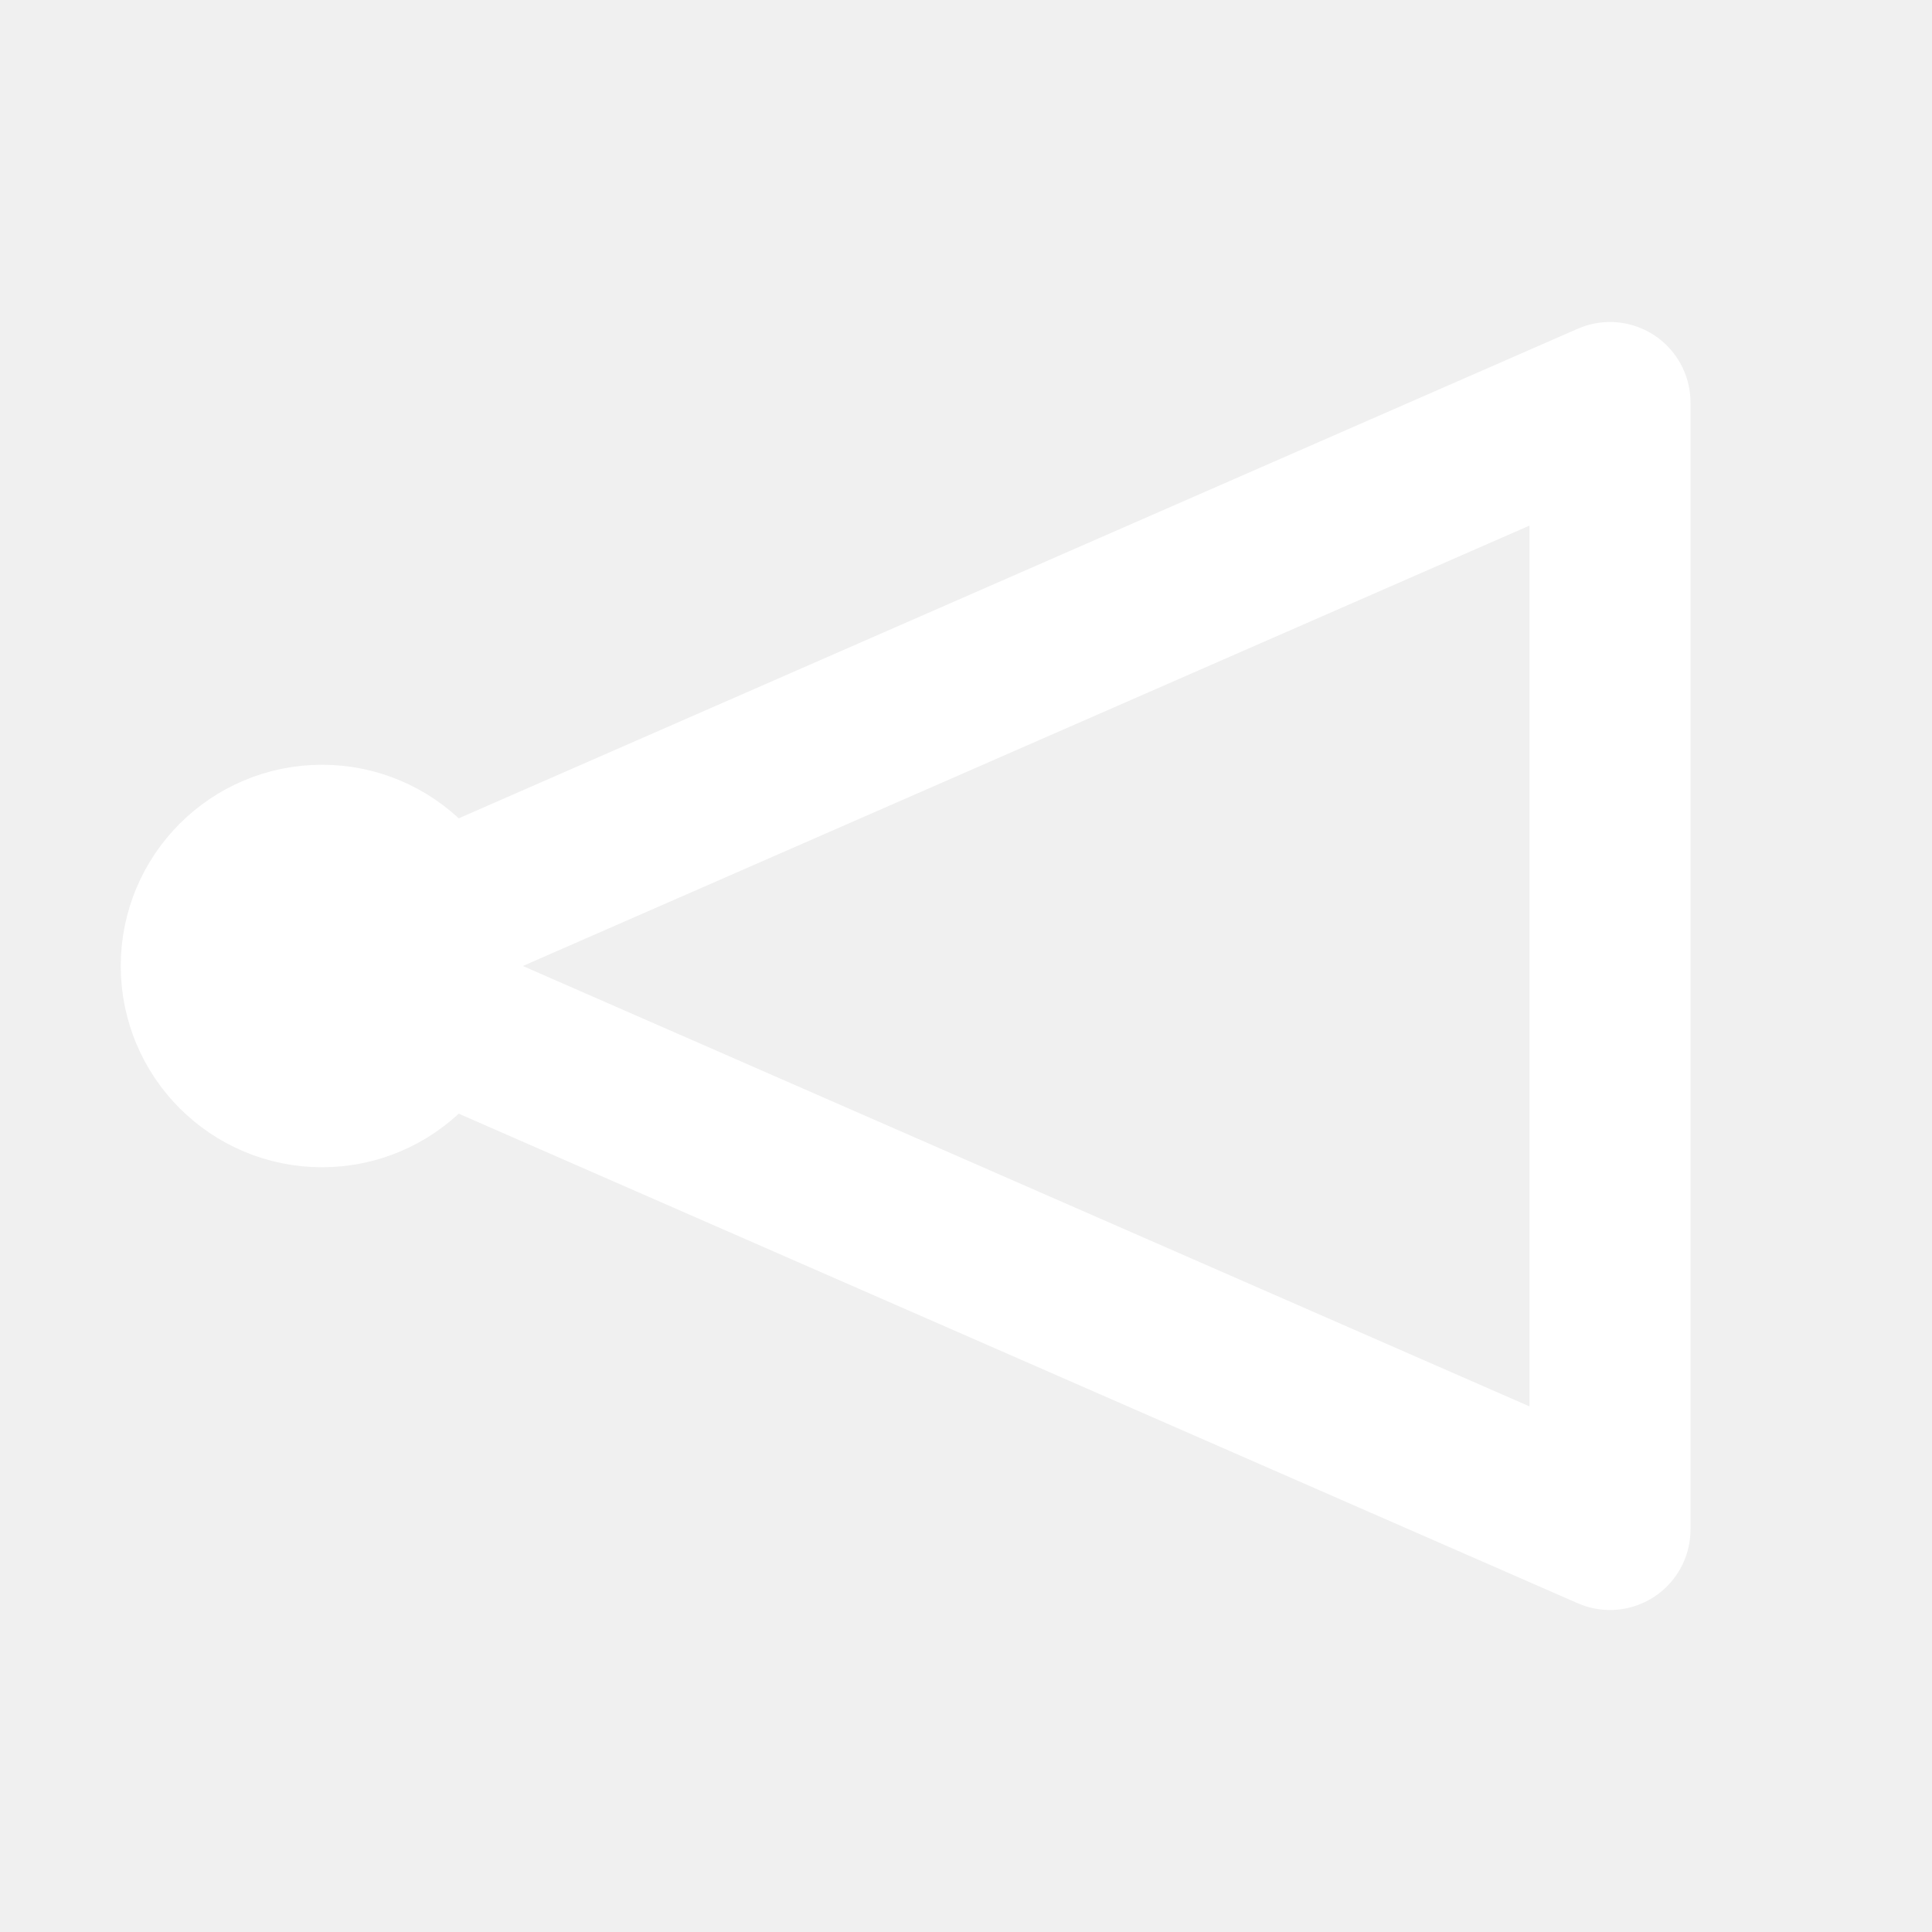
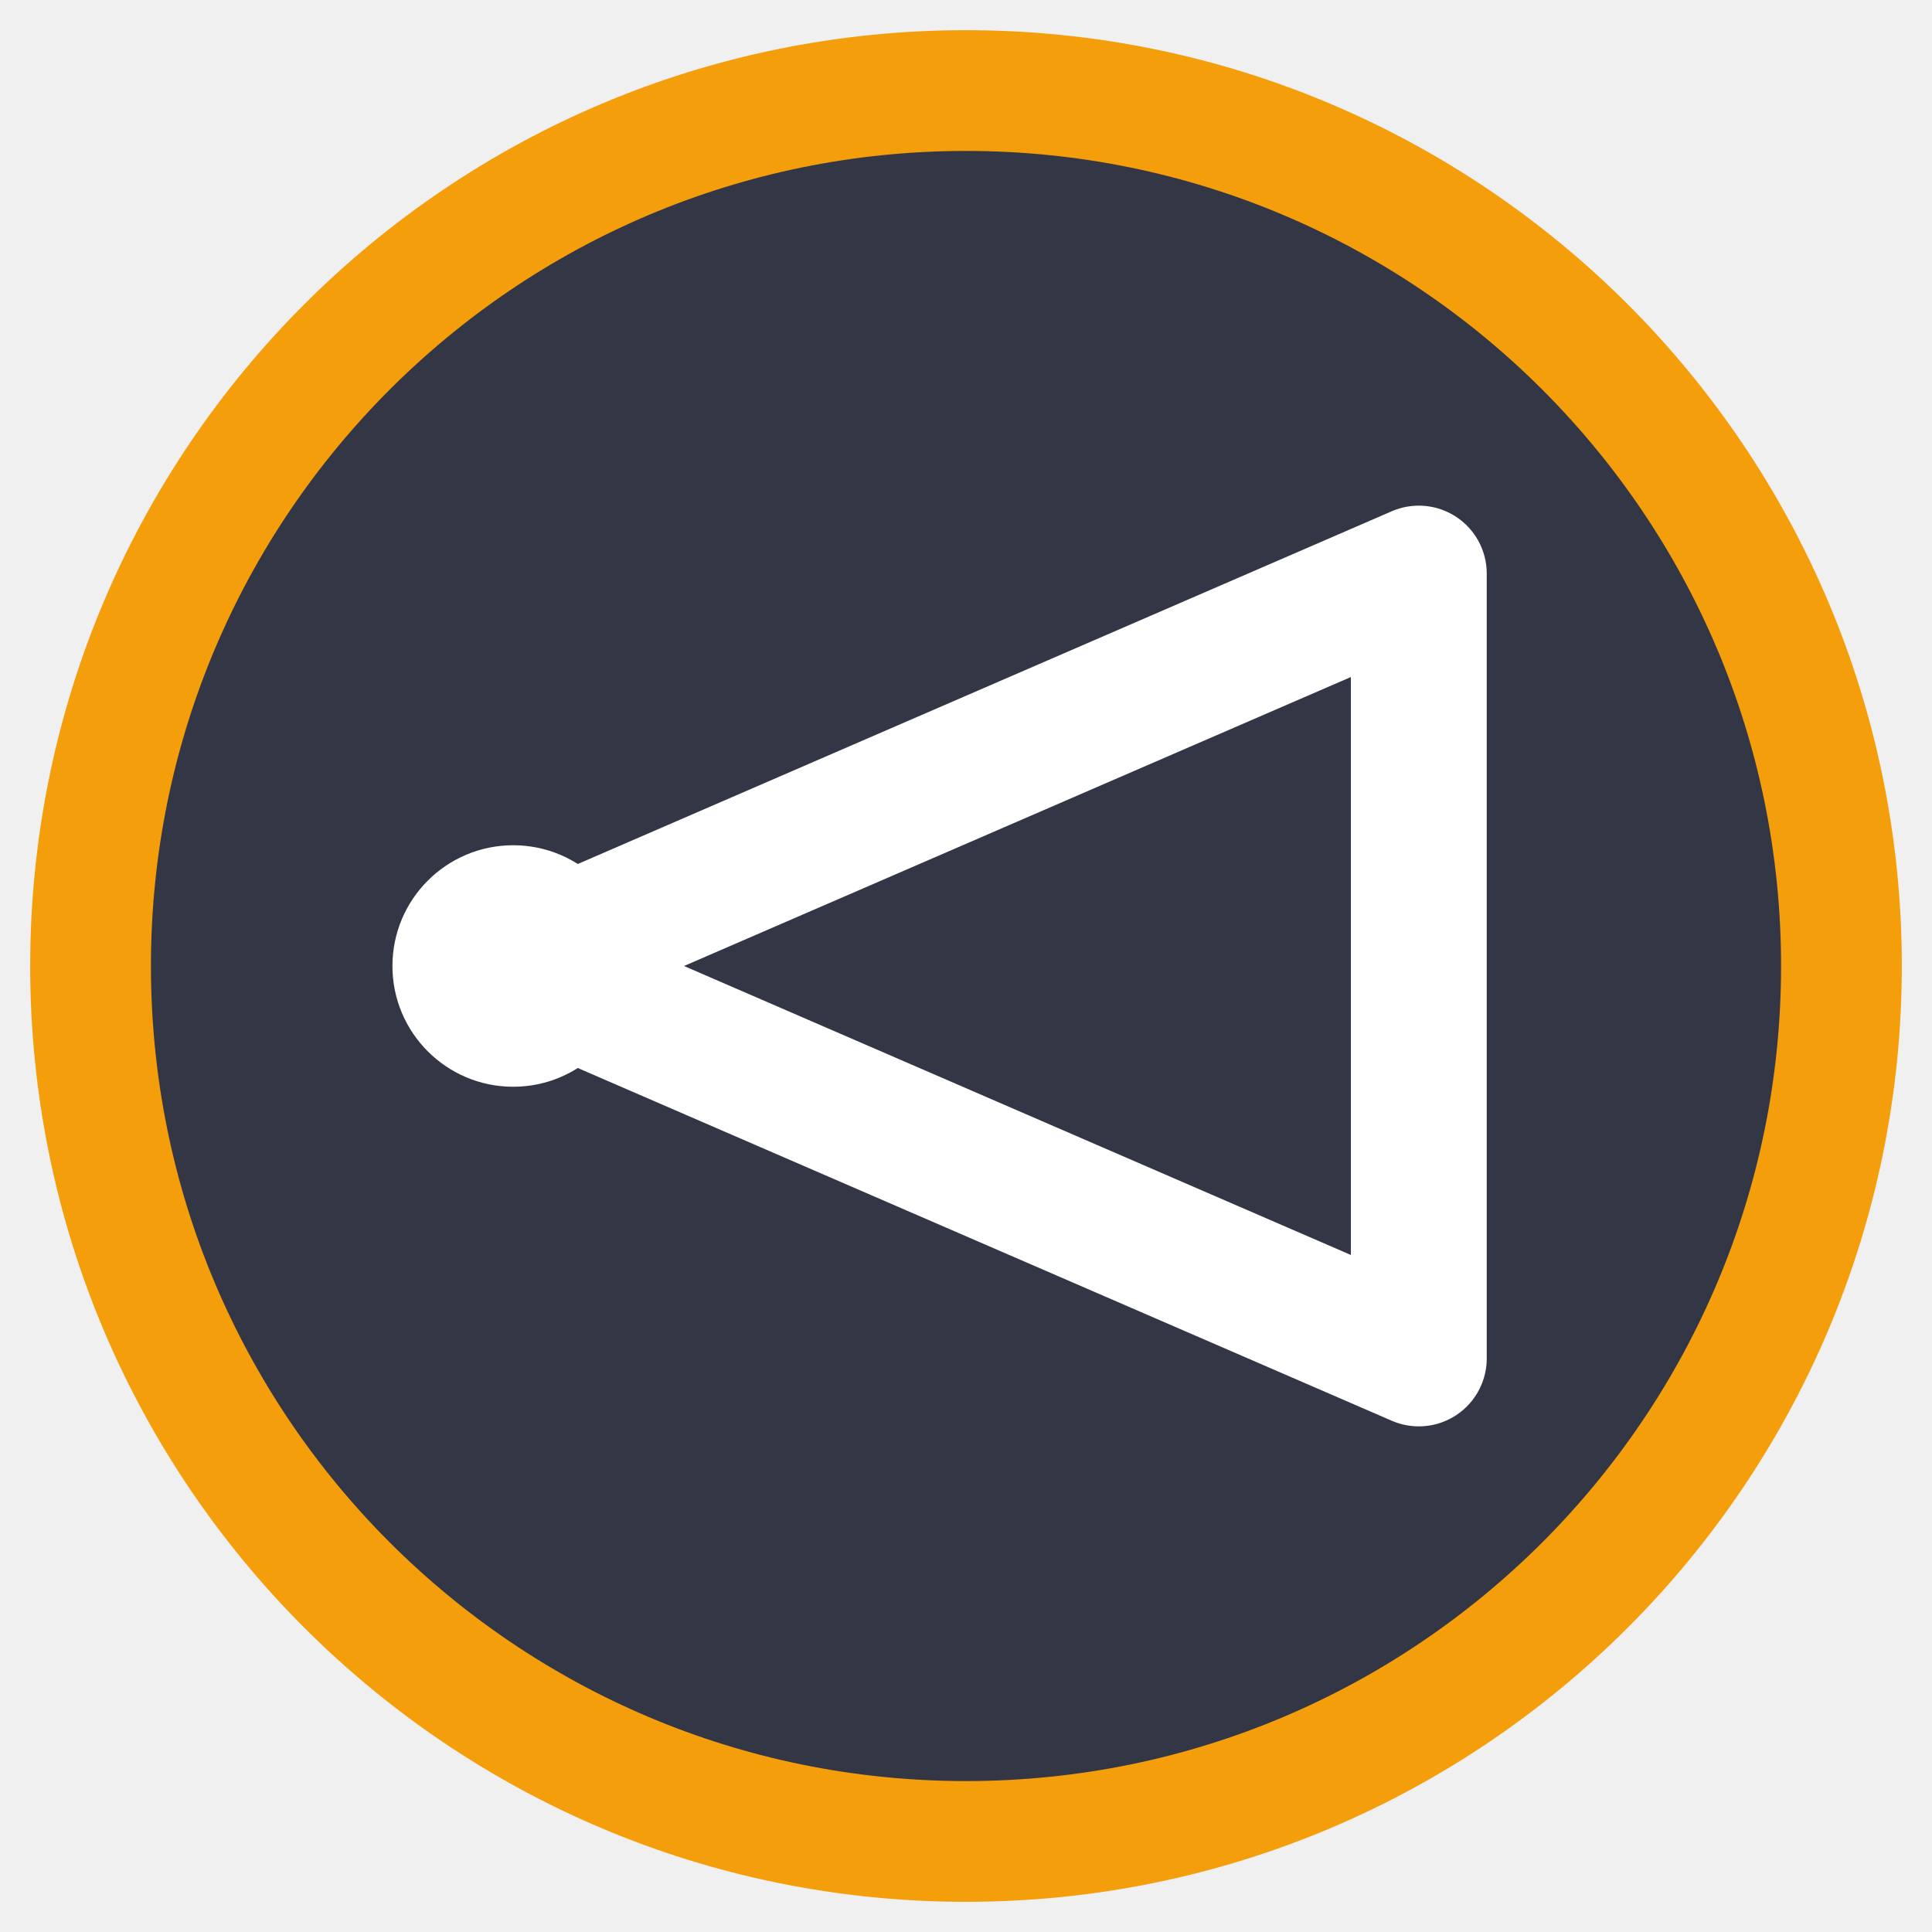
- <svg xmlns="http://www.w3.org/2000/svg" viewBox="0 0 24 24" fill="none" stroke="white" stroke-width="2" stroke-linejoin="round">
-   <path d="M4 12 20 5v14z" />
-   <circle cx="4" cy="12" r="1.5" fill="white" />
+ <svg xmlns="http://www.w3.org/2000/svg" width="128" height="128" viewBox="0 0 128 128">
+   <circle cx="64" cy="64" r="58" fill="#1e2231" fill-opacity="0.9" stroke="#f59e0b" stroke-width="8" />
+   <path d="M34 64 94 38v52z" fill="none" stroke="#ffffff" stroke-width="9" stroke-linejoin="round" />
+   <circle cx="34" cy="64" r="8" fill="#ffffff" />
</svg>
